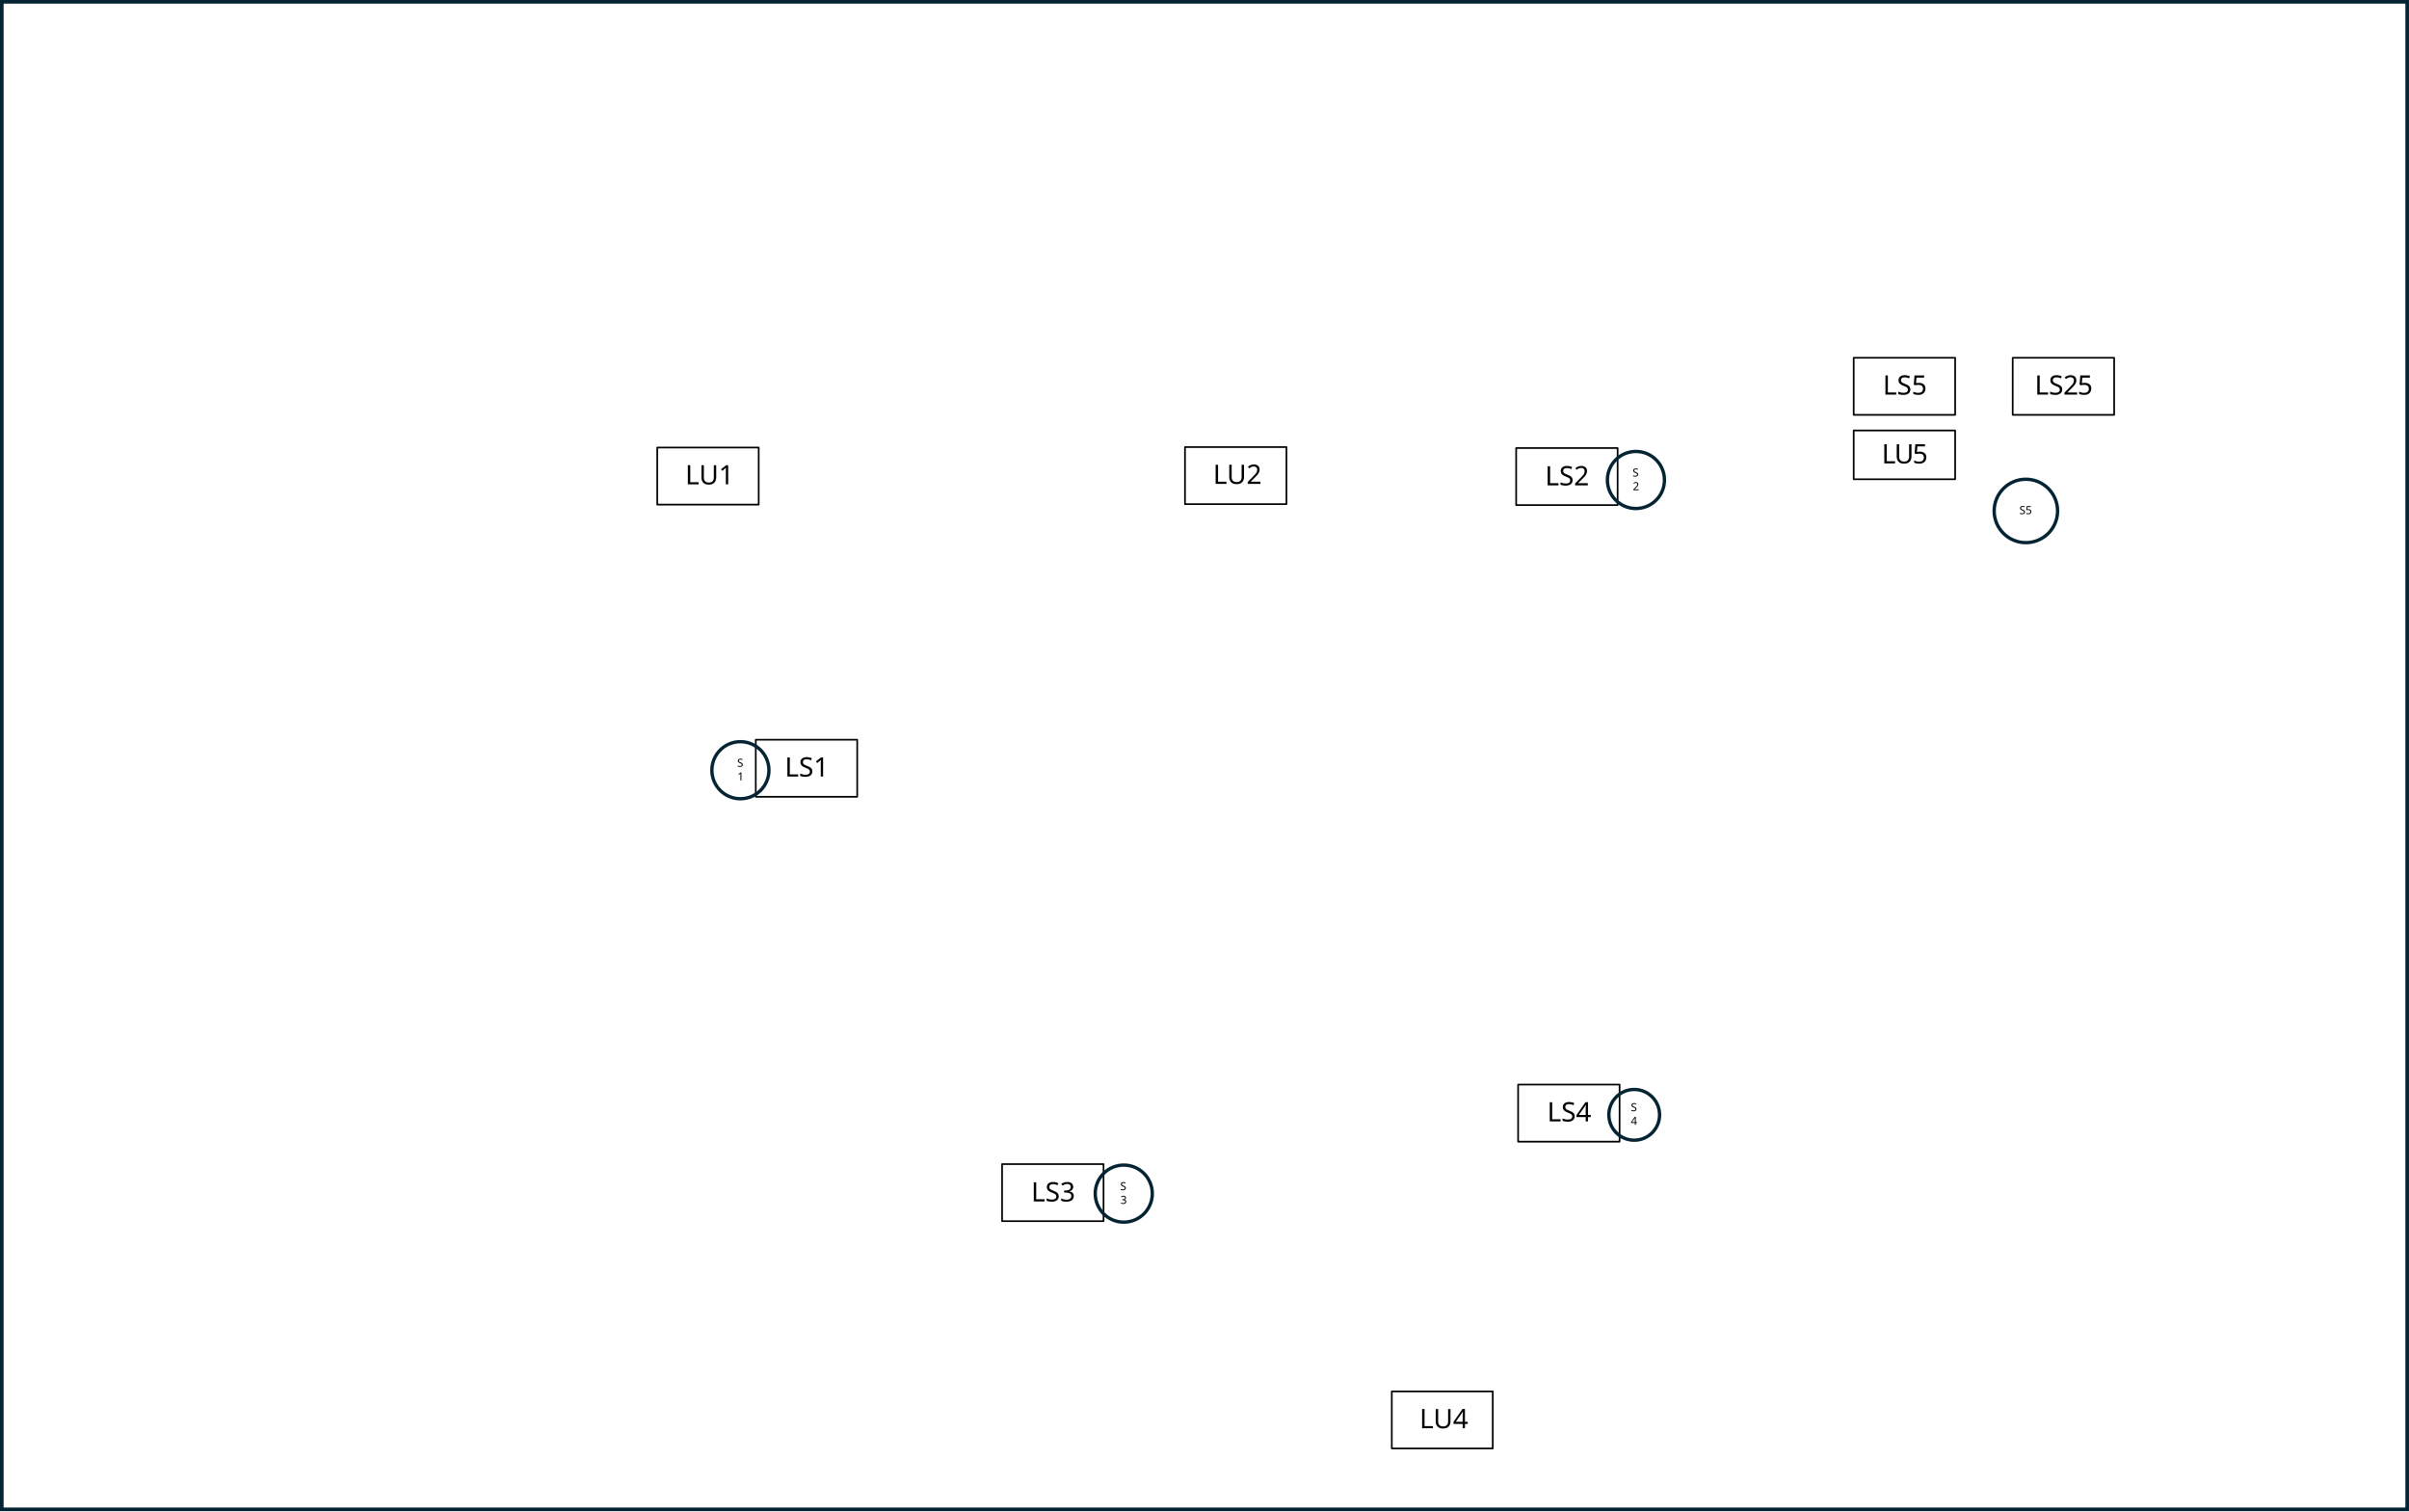
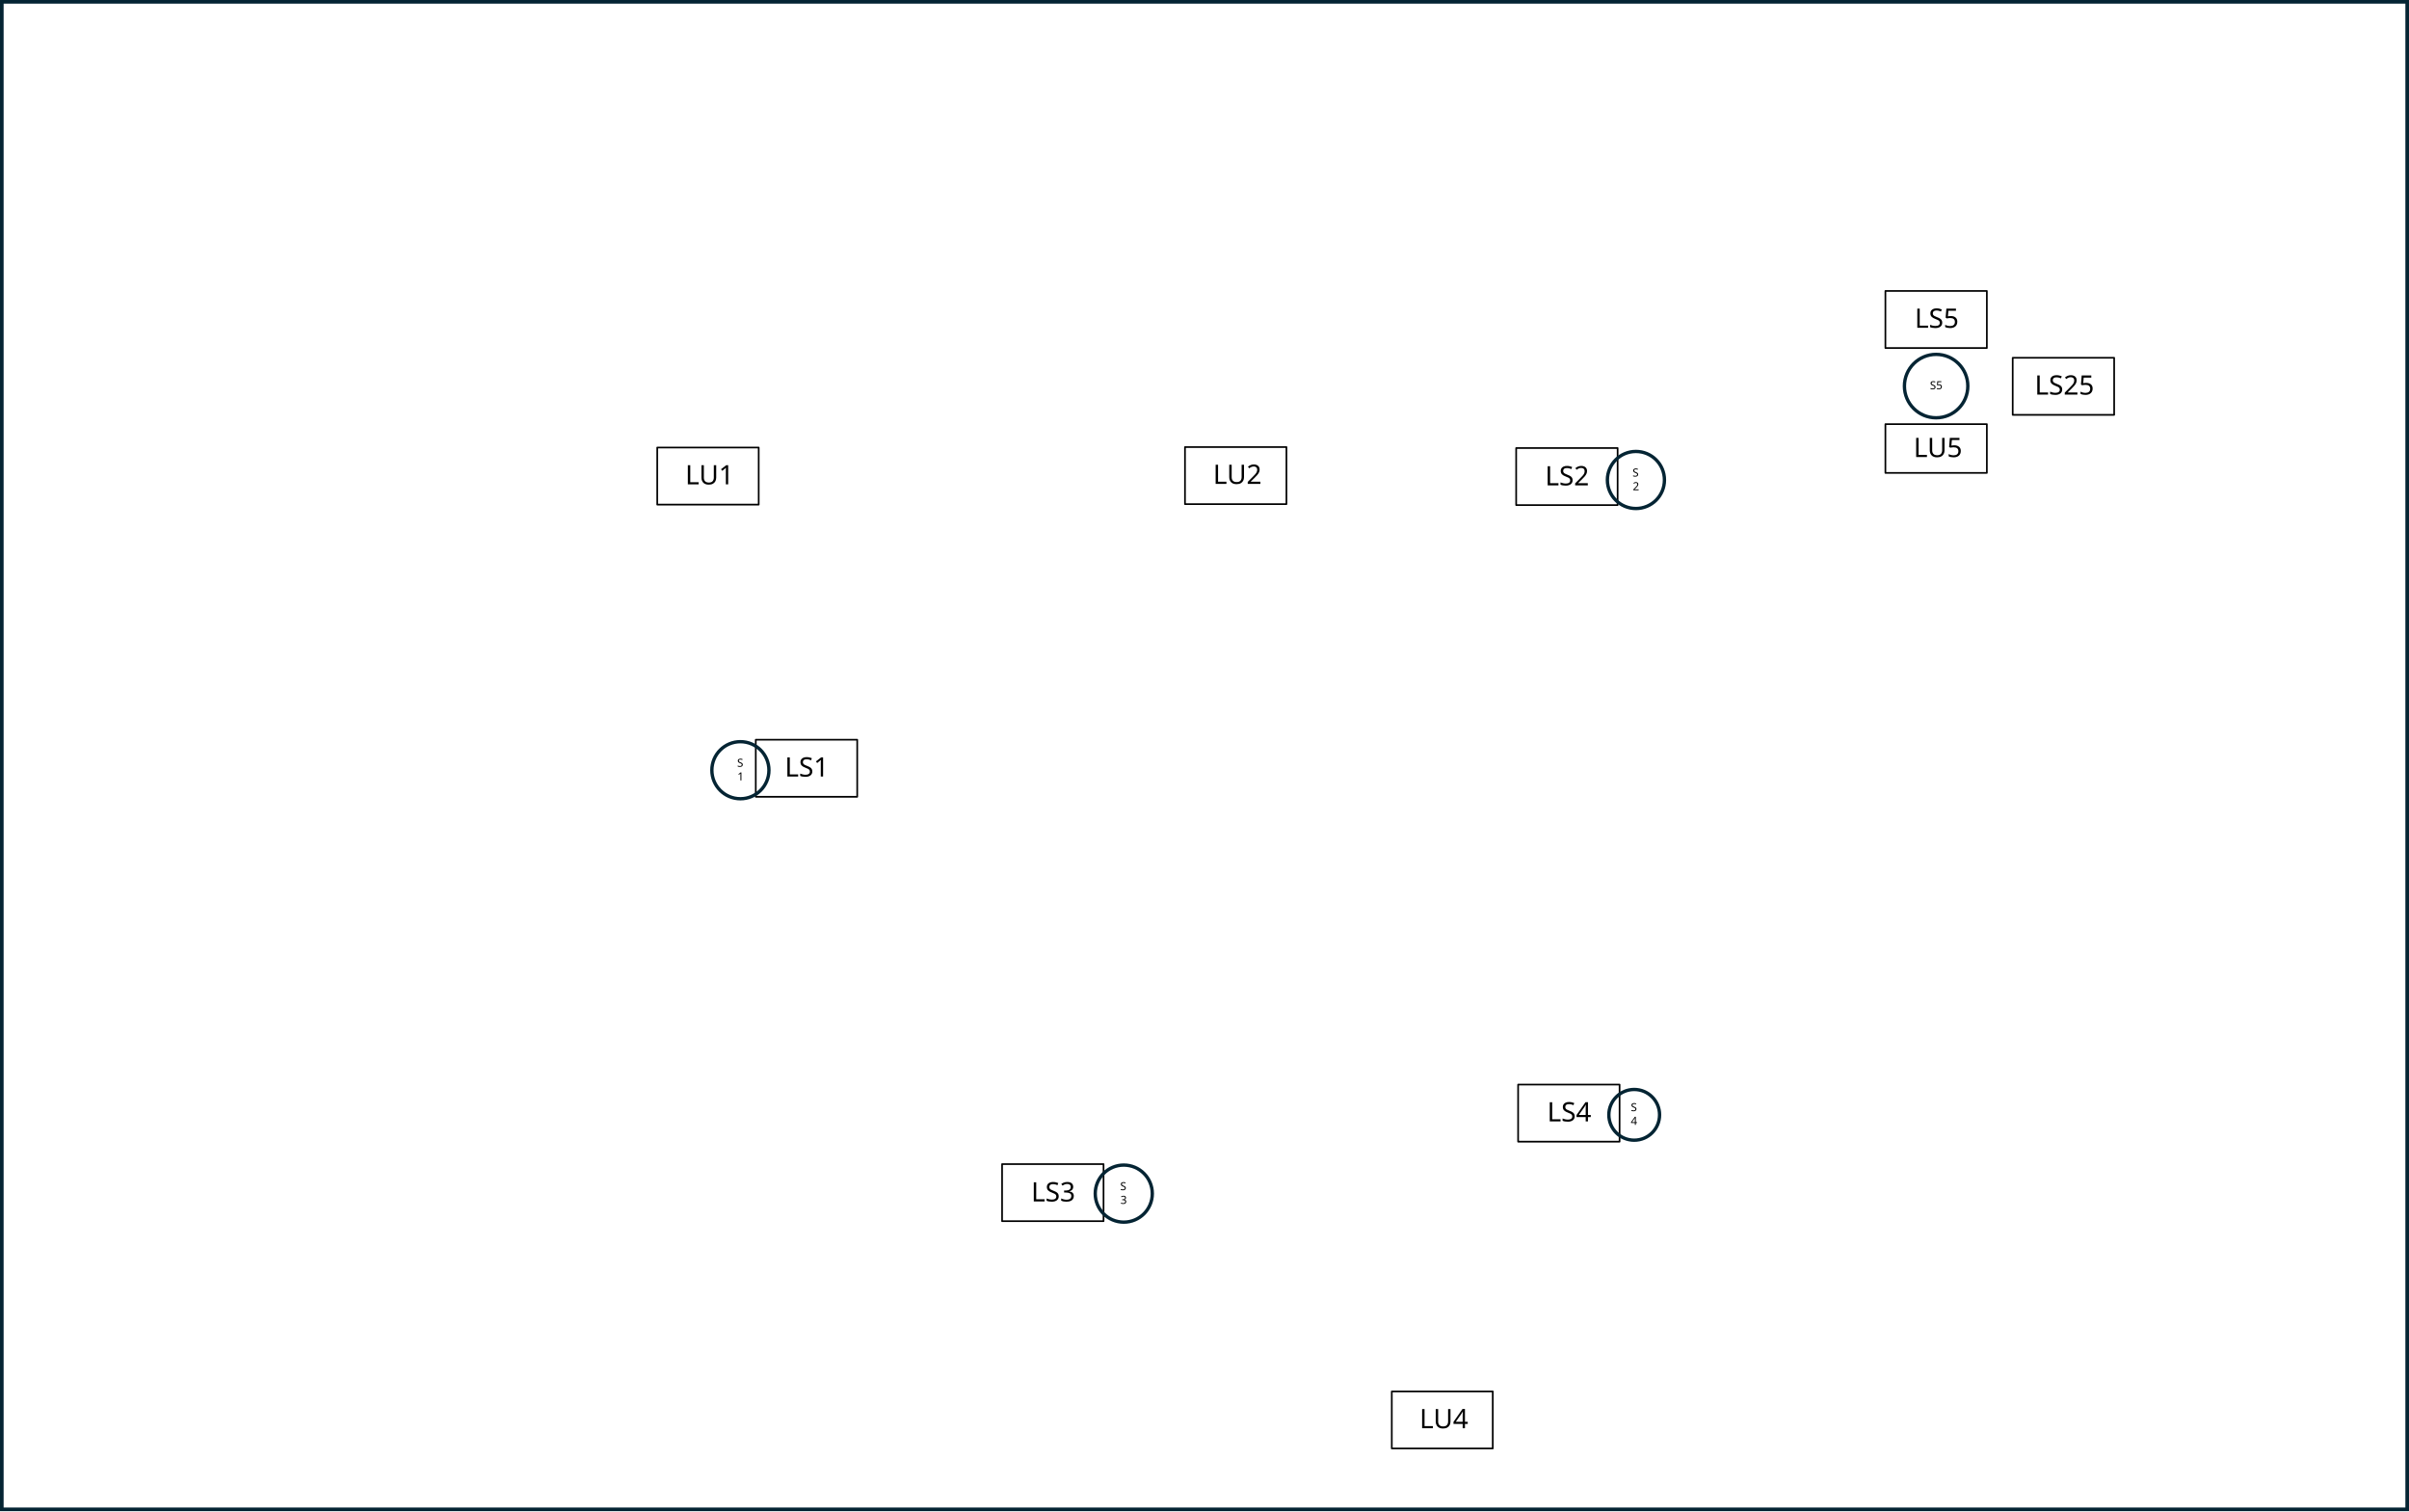
<svg xmlns="http://www.w3.org/2000/svg" width="4939" height="3098" xml:space="preserve" overflow="hidden">
  <g transform="translate(-129 -906)">
    <rect x="132.5" y="909.5" width="4932" height="3091" stroke="#042433" stroke-width="6.875" stroke-miterlimit="8" fill="none" />
    <rect x="132.5" y="909.5" width="4932" height="3091" stroke="#042433" stroke-width="6.875" stroke-miterlimit="8" fill="none" />
-     <path d="M4217.5 1953.5C4217.5 1917.6 4246.6 1888.5 4282.5 1888.5 4318.4 1888.5 4347.5 1917.6 4347.5 1953.5 4347.5 1989.4 4318.4 2018.5 4282.5 2018.5 4246.6 2018.5 4217.5 1989.4 4217.5 1953.5Z" stroke="#042433" stroke-width="6.875" stroke-miterlimit="8" fill="none" fill-rule="evenodd" />
-     <text font-family="Aptos,Aptos_MSFontService,sans-serif" font-weight="400" font-size="23" transform="matrix(1 0 0 1 4269.16 1960)">S5</text>
+     <path d="M4033.5 1697.5C4033.5 1661.6 4062.6 1632.5 4098.5 1632.5 4134.4 1632.5 4163.5 1661.6 4163.5 1697.5 4163.5 1733.4 4134.4 1762.5 4098.5 1762.5 4062.6 1762.5 4033.5 1733.4 4033.5 1697.5Z" stroke="#042433" stroke-width="6.875" stroke-miterlimit="8" fill="none" fill-rule="evenodd" />
+     <text font-family="Aptos,Aptos_MSFontService,sans-serif" font-weight="400" font-size="23" transform="matrix(1 0 0 1 4085.8 1704)">S5</text>
    <rect x="1678.5" y="2422.5" width="208" height="117" stroke="#000000" stroke-width="3.438" stroke-linejoin="round" stroke-miterlimit="10" fill="none" />
    <text font-family="Aptos,Aptos_MSFontService,sans-serif" font-weight="400" font-size="55" transform="matrix(1 0 0 1 1737.98 2498)">LS1</text>
    <rect x="3237.5" y="1824.5" width="208" height="117" stroke="#000000" stroke-width="3.438" stroke-linejoin="round" stroke-miterlimit="10" fill="none" />
    <text font-family="Aptos,Aptos_MSFontService,sans-serif" font-weight="400" font-size="55" transform="matrix(1 0 0 1 3296.77 1901)">LS2</text>
    <rect x="2183.5" y="3292.5" width="208" height="117" stroke="#000000" stroke-width="3.438" stroke-linejoin="round" stroke-miterlimit="10" fill="none" />
    <text font-family="Aptos,Aptos_MSFontService,sans-serif" font-weight="400" font-size="55" transform="matrix(1 0 0 1 2243.18 3369)">LS3</text>
    <rect x="3241.5" y="3129.5" width="208" height="117" stroke="#000000" stroke-width="3.438" stroke-linejoin="round" stroke-miterlimit="10" fill="none" />
    <text font-family="Aptos,Aptos_MSFontService,sans-serif" font-weight="400" font-size="55" transform="matrix(1 0 0 1 3301.05 3205)">LS4</text>
-     <rect x="3929.5" y="1639.5" width="208" height="117" stroke="#000000" stroke-width="3.438" stroke-linejoin="round" stroke-miterlimit="10" fill="none" />
-     <text font-family="Aptos,Aptos_MSFontService,sans-serif" font-weight="400" font-size="55" transform="matrix(1 0 0 1 3989.26 1715)">LS5</text>
+     <rect x="3994.5" y="1502.5" width="208" height="117" stroke="#000000" stroke-width="3.438" stroke-linejoin="round" stroke-miterlimit="10" fill="none" />
+     <text font-family="Aptos,Aptos_MSFontService,sans-serif" font-weight="400" font-size="55" transform="matrix(1 0 0 1 4054.58 1578)">LS5</text>
    <path d="M1588.5 2485C1588.5 2452.69 1614.69 2426.5 1647 2426.5 1679.31 2426.5 1705.5 2452.69 1705.5 2485 1705.5 2517.31 1679.31 2543.5 1647 2543.5 1614.69 2543.5 1588.5 2517.31 1588.5 2485Z" stroke="#042433" stroke-width="6.875" stroke-miterlimit="8" fill="none" fill-rule="evenodd" />
    <text font-family="Aptos,Aptos_MSFontService,sans-serif" font-weight="400" font-size="23" transform="matrix(1 0 0 1 1640.32 2478)">S</text>
    <text font-family="Aptos,Aptos_MSFontService,sans-serif" font-weight="400" font-size="23" transform="matrix(1 0 0 1 1640.89 2506)">1</text>
    <path d="M3424.5 1890C3424.5 1857.69 3450.69 1831.5 3483 1831.5 3515.31 1831.5 3541.5 1857.69 3541.5 1890 3541.5 1922.31 3515.31 1948.5 3483 1948.5 3450.69 1948.5 3424.5 1922.31 3424.5 1890Z" stroke="#042433" stroke-width="6.875" stroke-miterlimit="8" fill="none" fill-rule="evenodd" />
    <text font-family="Aptos,Aptos_MSFontService,sans-serif" font-weight="400" font-size="23" transform="matrix(1 0 0 1 3476.04 1883)">S</text>
    <text font-family="Aptos,Aptos_MSFontService,sans-serif" font-weight="400" font-size="23" transform="matrix(1 0 0 1 3476.61 1911)">2</text>
    <path d="M2374.5 3353C2374.5 3320.69 2400.69 3294.5 2433 3294.5 2465.31 3294.5 2491.5 3320.69 2491.5 3353 2491.5 3385.31 2465.31 3411.5 2433 3411.5 2400.69 3411.5 2374.5 3385.31 2374.5 3353Z" stroke="#042433" stroke-width="6.875" stroke-miterlimit="8" fill="none" fill-rule="evenodd" />
    <text font-family="Aptos,Aptos_MSFontService,sans-serif" font-weight="400" font-size="23" transform="matrix(1 0 0 1 2425.63 3346)">S</text>
    <text font-family="Aptos,Aptos_MSFontService,sans-serif" font-weight="400" font-size="23" transform="matrix(1 0 0 1 2426.2 3374)">3</text>
    <path d="M3427.5 3191.5C3427.5 3162.78 3450.78 3139.5 3479.5 3139.5 3508.22 3139.5 3531.5 3162.78 3531.5 3191.5 3531.5 3220.22 3508.22 3243.5 3479.5 3243.5 3450.78 3243.5 3427.5 3220.22 3427.5 3191.5Z" stroke="#042433" stroke-width="6.875" stroke-miterlimit="8" fill="none" fill-rule="evenodd" />
    <text font-family="Aptos,Aptos_MSFontService,sans-serif" font-weight="400" font-size="23" transform="matrix(1 0 0 1 3472.51 3184)">S</text>
    <text font-family="Aptos,Aptos_MSFontService,sans-serif" font-weight="400" font-size="23" transform="matrix(1 0 0 1 3472.51 3212)">4</text>
    <rect x="1476.5" y="1823.5" width="208" height="117" stroke="#000000" stroke-width="3.438" stroke-linejoin="round" stroke-miterlimit="10" fill="none" />
    <text font-family="Aptos,Aptos_MSFontService,sans-serif" font-weight="400" font-size="55" transform="matrix(1 0 0 1 1533.91 1899)">LU1</text>
    <rect x="2558.5" y="1822.5" width="208" height="117" stroke="#000000" stroke-width="3.438" stroke-linejoin="round" stroke-miterlimit="10" fill="none" />
    <text font-family="Aptos,Aptos_MSFontService,sans-serif" font-weight="400" font-size="55" transform="matrix(1 0 0 1 2616.02 1898)">LU2</text>
    <rect x="2982.5" y="3758.5" width="207" height="117" stroke="#000000" stroke-width="3.438" stroke-linejoin="round" stroke-miterlimit="10" fill="none" />
    <text font-family="Aptos,Aptos_MSFontService,sans-serif" font-weight="400" font-size="55" transform="matrix(1 0 0 1 3039.36 3834)">LU4</text>
    <rect x="4255.5" y="1639.5" width="208" height="117" stroke="#000000" stroke-width="3.438" stroke-linejoin="round" stroke-miterlimit="10" fill="none" />
-     <text font-family="Aptos,Aptos_MSFontService,sans-serif" font-weight="400" font-size="55" transform="matrix(1 0 0 1 4300.56 1715)">LS</text>
-     <text font-family="Aptos,Aptos_MSFontService,sans-serif" font-weight="400" font-size="55" transform="matrix(1 0 0 1 4358.99 1715)">2</text>
-     <text font-family="Aptos,Aptos_MSFontService,sans-serif" font-weight="400" font-size="55" transform="matrix(1 0 0 1 4388.21 1715)">5</text>
-     <rect x="3929.5" y="1788.5" width="208" height="100" stroke="#000000" stroke-width="3.438" stroke-linejoin="round" stroke-miterlimit="10" fill="none" />
-     <text font-family="Aptos,Aptos_MSFontService,sans-serif" font-weight="400" font-size="55" transform="matrix(1 0 0 1 3986.95 1856)">L</text>
-     <text font-family="Aptos,Aptos_MSFontService,sans-serif" font-weight="400" font-size="55" transform="matrix(1 0 0 1 4012.78 1856)">U</text>
-     <text font-family="Aptos,Aptos_MSFontService,sans-serif" font-weight="400" font-size="55" transform="matrix(1 0 0 1 4050.02 1856)">5</text>
+     <text font-family="Aptos,Aptos_MSFontService,sans-serif" font-weight="400" font-size="55" transform="matrix(1 0 0 1 4300.56 1715)">LS25</text>
+     <rect x="3994.5" y="1775.5" width="208" height="100" stroke="#000000" stroke-width="3.438" stroke-linejoin="round" stroke-miterlimit="10" fill="none" />
+     <text font-family="Aptos,Aptos_MSFontService,sans-serif" font-weight="400" font-size="55" transform="matrix(1 0 0 1 4052.26 1843)">LU5</text>
  </g>
</svg>
